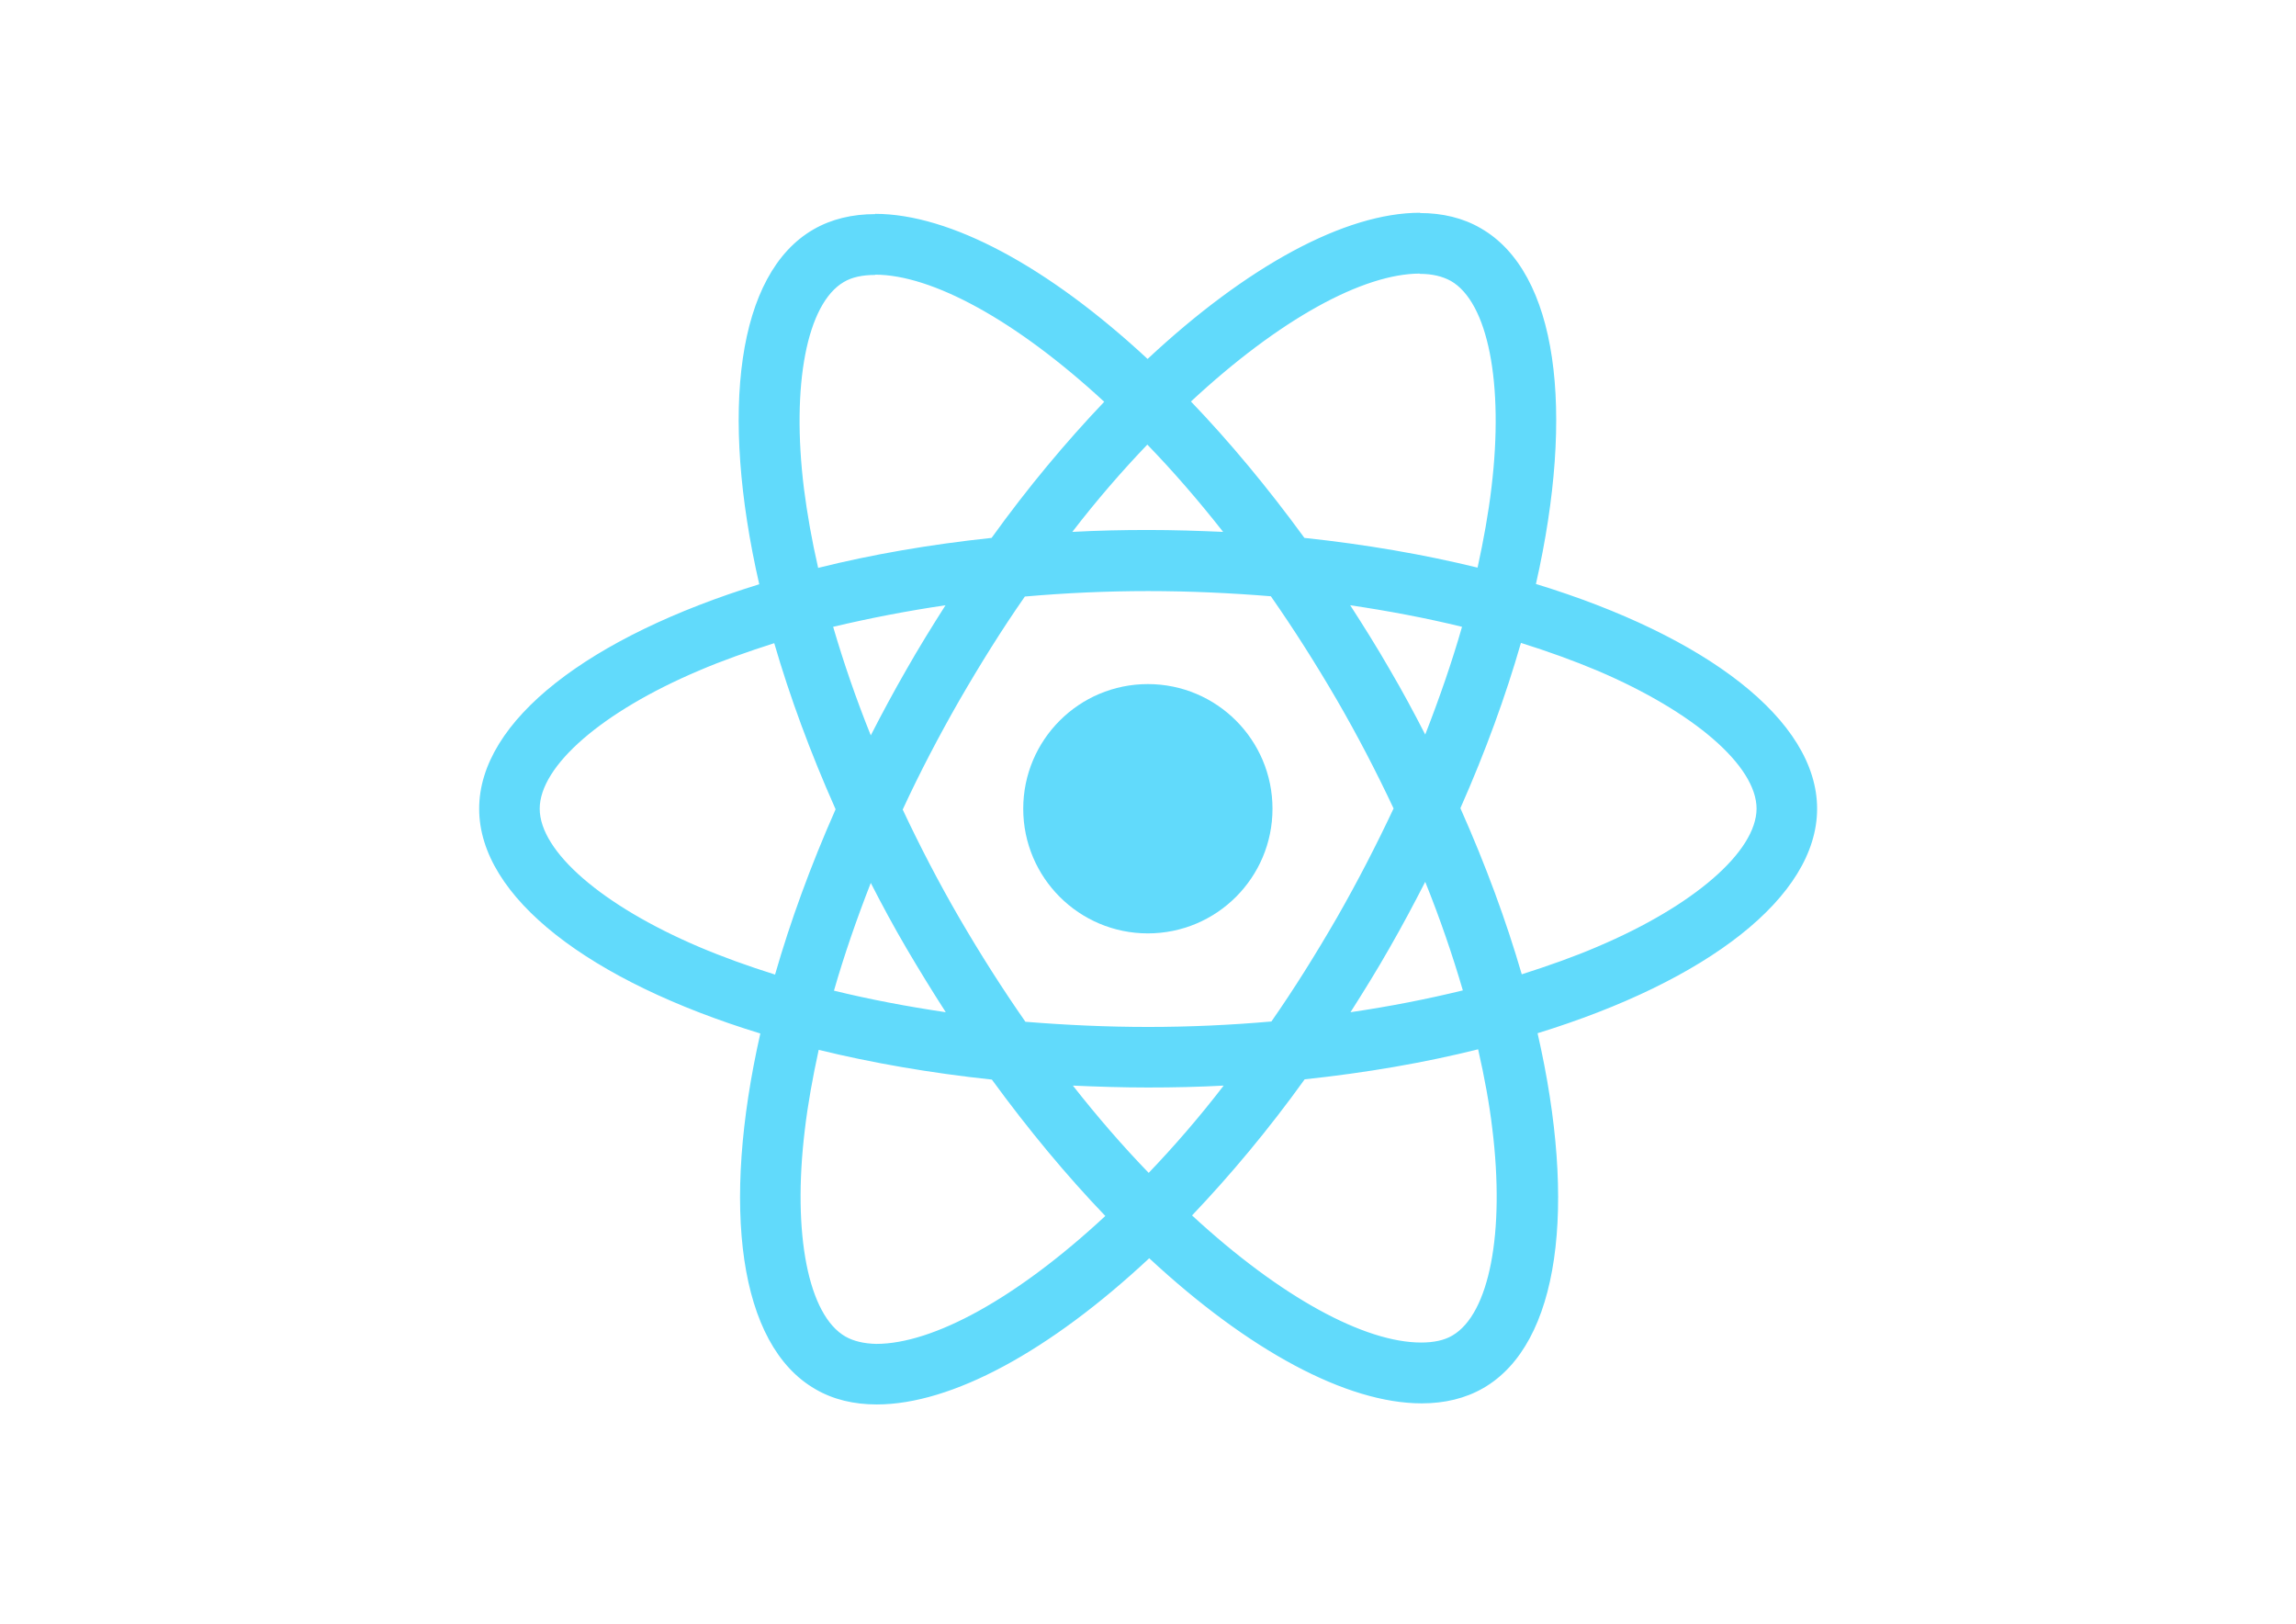
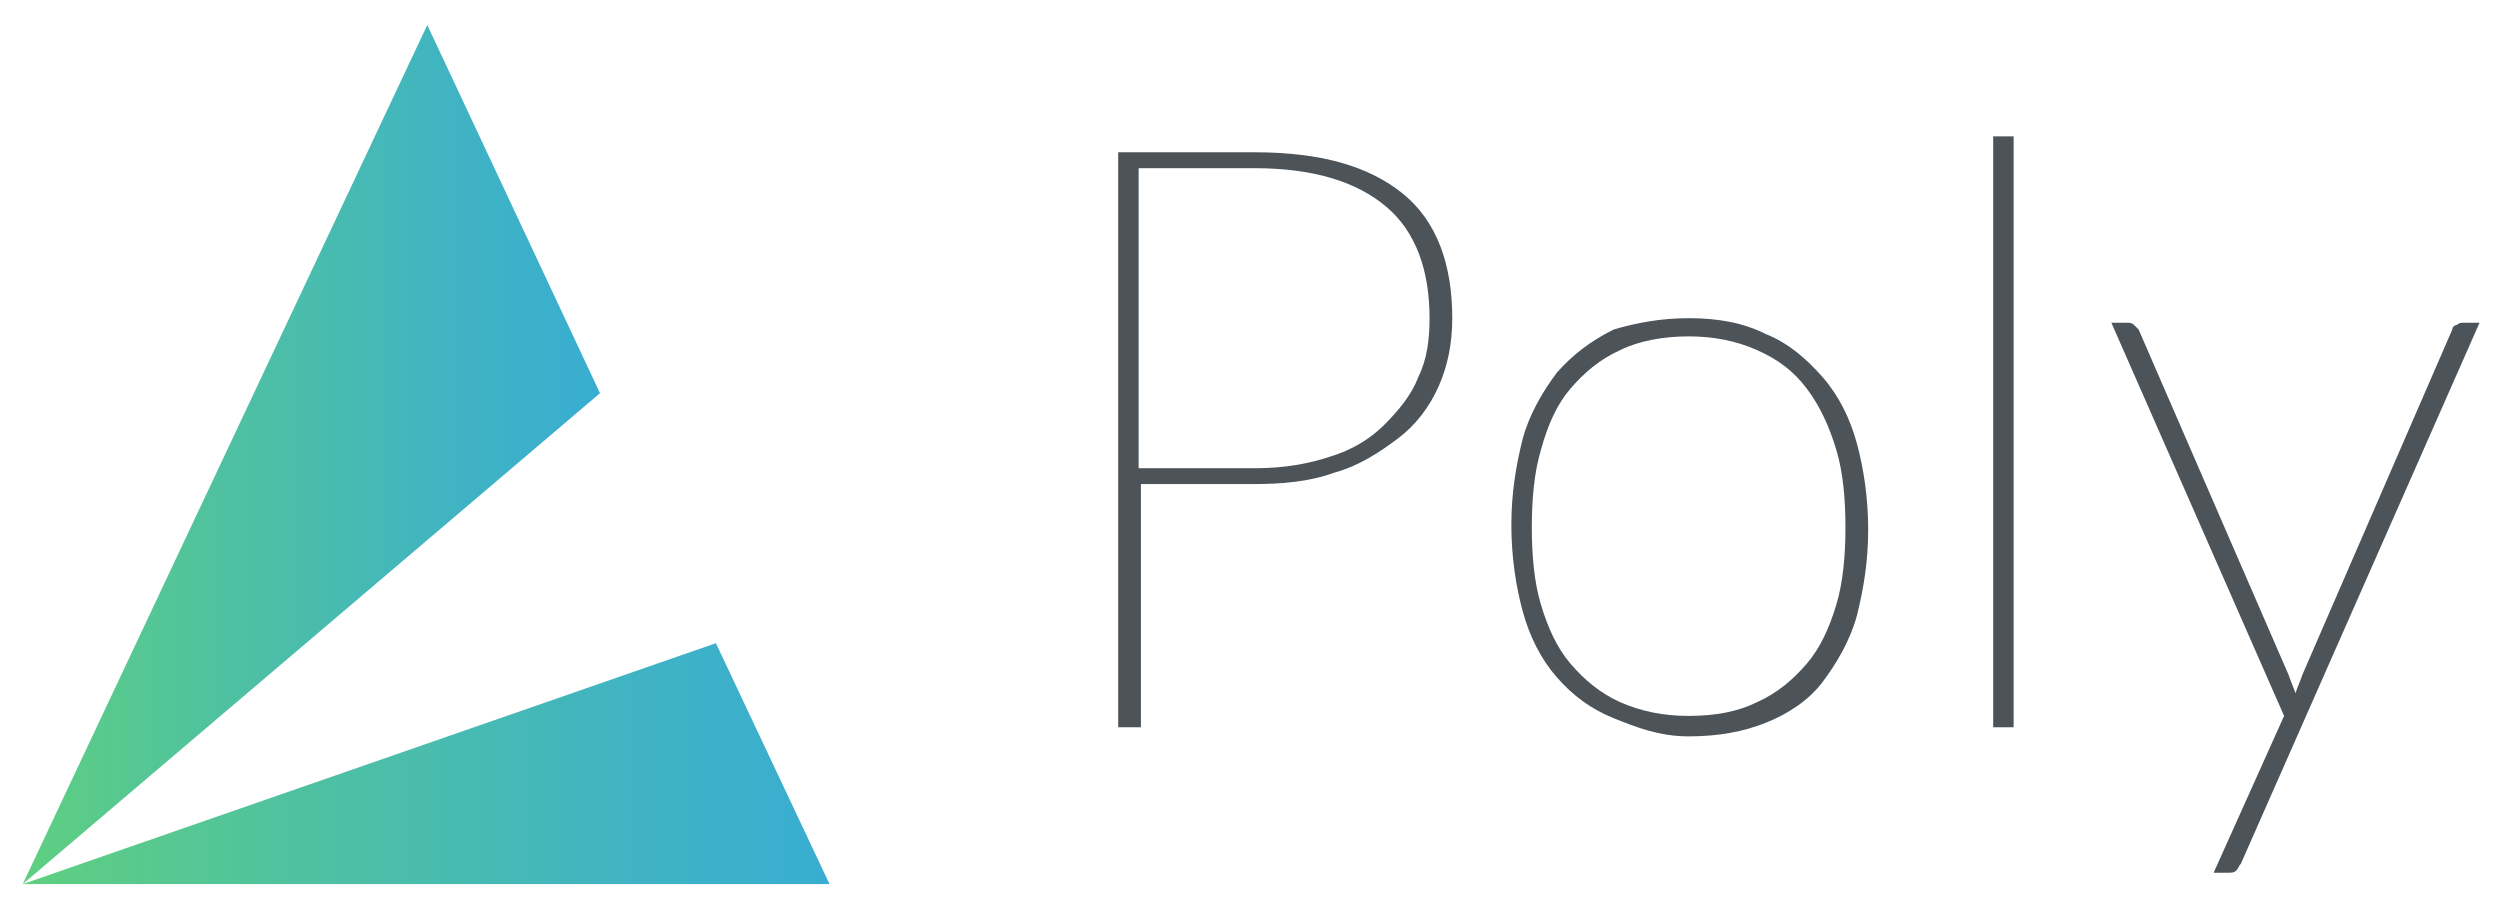
- <svg xmlns="http://www.w3.org/2000/svg" viewBox="0 0 841.9 595.3">
-   <g fill="#61DAFB">
-     <path d="M666.3 296.5c0-32.5-40.7-63.3-103.1-82.4 14.4-63.6 8-114.2-20.2-130.4-6.5-3.8-14.1-5.6-22.4-5.6v22.3c4.6 0 8.3.9 11.4 2.6 13.6 7.8 19.5 37.5 14.9 75.7-1.1 9.4-2.9 19.3-5.1 29.4-19.6-4.8-41-8.5-63.5-10.9-13.5-18.5-27.5-35.3-41.6-50 32.6-30.3 63.2-46.9 84-46.9V78c-27.5 0-63.5 19.6-99.9 53.6-36.4-33.8-72.4-53.2-99.9-53.2v22.3c20.7 0 51.4 16.5 84 46.6-14 14.7-28 31.4-41.3 49.9-22.6 2.4-44 6.1-63.6 11-2.3-10-4-19.7-5.2-29-4.7-38.2 1.1-67.9 14.6-75.8 3-1.8 6.9-2.6 11.5-2.6V78.5c-8.4 0-16 1.8-22.6 5.6-28.1 16.2-34.4 66.7-19.9 130.1-62.2 19.2-102.7 49.9-102.7 82.3 0 32.5 40.7 63.3 103.1 82.4-14.4 63.6-8 114.2 20.2 130.4 6.5 3.8 14.1 5.6 22.5 5.6 27.5 0 63.5-19.6 99.9-53.6 36.4 33.8 72.4 53.2 99.9 53.2 8.4 0 16-1.8 22.6-5.6 28.1-16.2 34.4-66.7 19.9-130.1 62-19.1 102.5-49.9 102.5-82.3zm-130.2-66.7c-3.7 12.9-8.3 26.2-13.5 39.5-4.1-8-8.4-16-13.1-24-4.6-8-9.5-15.8-14.4-23.4 14.2 2.1 27.9 4.7 41 7.9zm-45.8 106.5c-7.8 13.5-15.8 26.3-24.1 38.2-14.9 1.3-30 2-45.2 2-15.1 0-30.2-.7-45-1.9-8.3-11.9-16.4-24.6-24.2-38-7.6-13.1-14.5-26.4-20.8-39.8 6.2-13.4 13.2-26.8 20.7-39.9 7.8-13.5 15.8-26.3 24.1-38.2 14.9-1.3 30-2 45.2-2 15.1 0 30.2.7 45 1.9 8.3 11.9 16.4 24.6 24.2 38 7.6 13.1 14.5 26.4 20.8 39.8-6.3 13.4-13.2 26.8-20.7 39.9zm32.3-13c5.4 13.4 10 26.8 13.8 39.8-13.1 3.2-26.9 5.9-41.2 8 4.9-7.7 9.8-15.6 14.4-23.7 4.6-8 8.9-16.1 13-24.1zM421.2 430c-9.3-9.6-18.6-20.3-27.8-32 9 .4 18.2.7 27.5.7 9.4 0 18.7-.2 27.8-.7-9 11.7-18.3 22.4-27.5 32zm-74.4-58.9c-14.2-2.1-27.9-4.7-41-7.9 3.7-12.9 8.3-26.2 13.5-39.5 4.1 8 8.4 16 13.1 24 4.7 8 9.5 15.8 14.4 23.4zM420.7 163c9.3 9.6 18.6 20.3 27.8 32-9-.4-18.2-.7-27.5-.7-9.4 0-18.7.2-27.8.7 9-11.7 18.3-22.4 27.5-32zm-74 58.9c-4.9 7.7-9.8 15.6-14.4 23.7-4.6 8-8.9 16-13 24-5.4-13.4-10-26.8-13.8-39.8 13.1-3.1 26.9-5.8 41.2-7.9zm-90.5 125.2c-35.4-15.1-58.3-34.9-58.3-50.6 0-15.7 22.9-35.6 58.3-50.6 8.6-3.7 18-7 27.7-10.1 5.7 19.6 13.2 40 22.5 60.9-9.2 20.8-16.6 41.1-22.2 60.6-9.9-3.1-19.3-6.5-28-10.2zM310 490c-13.6-7.8-19.5-37.5-14.9-75.7 1.1-9.4 2.9-19.3 5.1-29.4 19.6 4.8 41 8.5 63.5 10.9 13.5 18.5 27.5 35.3 41.6 50-32.6 30.3-63.2 46.9-84 46.9-4.5-.1-8.3-1-11.3-2.7zm237.2-76.2c4.7 38.2-1.1 67.9-14.6 75.8-3 1.8-6.9 2.6-11.5 2.6-20.7 0-51.4-16.5-84-46.6 14-14.7 28-31.4 41.3-49.9 22.6-2.4 44-6.1 63.6-11 2.3 10.1 4.1 19.8 5.2 29.1zm38.5-66.7c-8.6 3.7-18 7-27.7 10.1-5.7-19.6-13.2-40-22.5-60.9 9.2-20.8 16.6-41.1 22.2-60.6 9.9 3.1 19.3 6.5 28.1 10.2 35.4 15.1 58.3 34.9 58.3 50.6-.1 15.7-23 35.6-58.4 50.6zM320.8 78.4z" />
-     <circle cx="420.9" cy="296.5" r="45.7" />
-     <path d="M520.5 78.1z" />
+ <svg xmlns="http://www.w3.org/2000/svg" version="1.1" id="Layer_1" x="0px" y="0px" width="110px" height="40px" viewBox="0 0 110 40" enable-background="new 0 0 110 40" xml:space="preserve">
+   <g>
+     <g>
+       <path fill="#4C5359" d="M50.2,21.4V32h-1V6.7h6c2.9,0,5,0.6,6.5,1.8c1.5,1.2,2.2,3.1,2.2,5.5c0,1.1-0.2,2.1-0.6,3s-1,1.7-1.8,2.3    s-1.7,1.2-2.8,1.5c-1.1,0.4-2.3,0.5-3.6,0.5H50.2z M50.2,20.6h5.1c1.2,0,2.3-0.2,3.2-0.5c1-0.3,1.8-0.8,2.4-1.4s1.2-1.3,1.5-2.1    c0.4-0.8,0.5-1.7,0.5-2.6c0-2.1-0.6-3.8-1.9-4.9s-3.2-1.7-5.8-1.7h-5.1V20.6z" />
+       <path fill="#4C5359" d="M74.3,14c1.3,0,2.4,0.2,3.4,0.7c1,0.4,1.8,1.1,2.5,1.9c0.7,0.8,1.2,1.8,1.5,2.9c0.3,1.1,0.5,2.4,0.5,3.8    s-0.2,2.6-0.5,3.8c-0.3,1.1-0.9,2.1-1.5,2.9s-1.5,1.4-2.5,1.8c-1,0.4-2.1,0.6-3.4,0.6S72,32,71,31.6c-1-0.4-1.8-1-2.5-1.8    S67.3,28,67,26.9c-0.3-1.1-0.5-2.4-0.5-3.8s0.2-2.6,0.5-3.8c0.3-1.1,0.9-2.1,1.5-2.9c0.7-0.8,1.5-1.4,2.5-1.9    C72,14.2,73.1,14,74.3,14z M74.3,31.5c1.2,0,2.2-0.2,3-0.6c0.9-0.4,1.6-1,2.2-1.7c0.6-0.7,1-1.6,1.3-2.6c0.3-1,0.4-2.2,0.4-3.4    s-0.1-2.4-0.4-3.4c-0.3-1-0.7-1.9-1.3-2.7s-1.3-1.3-2.2-1.7c-0.9-0.4-1.9-0.6-3-0.6s-2.2,0.2-3,0.6c-0.9,0.4-1.6,1-2.2,1.7    c-0.6,0.7-1,1.6-1.3,2.7c-0.3,1-0.4,2.2-0.4,3.4s0.1,2.4,0.4,3.4c0.3,1,0.7,1.9,1.3,2.6c0.6,0.7,1.3,1.3,2.2,1.7    C72.2,31.3,73.2,31.5,74.3,31.5z" />
+       <path fill="#4C5359" d="M88.6,6v26h-0.9V6H88.6z" />
+       <path fill="#4C5359" d="M98.6,38c-0.1,0.1-0.1,0.2-0.2,0.3c-0.1,0.1-0.2,0.1-0.4,0.1h-0.6l3.1-6.9l-7.6-17.3h0.7    c0.1,0,0.2,0,0.3,0.1c0.1,0.1,0.1,0.1,0.2,0.2l6.6,15.2c0.1,0.3,0.2,0.5,0.3,0.8c0.1-0.3,0.2-0.5,0.3-0.8l6.6-15.2    c0-0.1,0.1-0.2,0.2-0.2c0.1-0.1,0.2-0.1,0.3-0.1h0.7L98.6,38z" />
+     </g>
+     <g>
+       <g>
+         <linearGradient id="SVGID_1_" gradientUnits="userSpaceOnUse" x1="1.039" y1="33.568" x2="36.464" y2="33.568">
+           <stop offset="0" style="stop-color:#5FCF80" />
+           <stop offset="0.348" style="stop-color:#4FC1A1" />
+           <stop offset="0.771" style="stop-color:#3FB3C4" />
+           <stop offset="1" style="stop-color:#39ADD1" />
+         </linearGradient>
+         <polyline fill="url(#SVGID_1_)" points="31.5,28.3 36.5,38.9 1,38.9    " />
+         <linearGradient id="SVGID_2_" gradientUnits="userSpaceOnUse" x1="1.039" y1="20" x2="26.359" y2="20">
+           <stop offset="0" style="stop-color:#5FCF80" />
+           <stop offset="0.348" style="stop-color:#4FC1A1" />
+           <stop offset="0.771" style="stop-color:#3FB3C4" />
+           <stop offset="1" style="stop-color:#39ADD1" />
+         </linearGradient>
+         <polyline fill="url(#SVGID_2_)" points="1,38.9 18.8,1.1 26.4,17.3    " />
+       </g>
+     </g>
  </g>
</svg>
